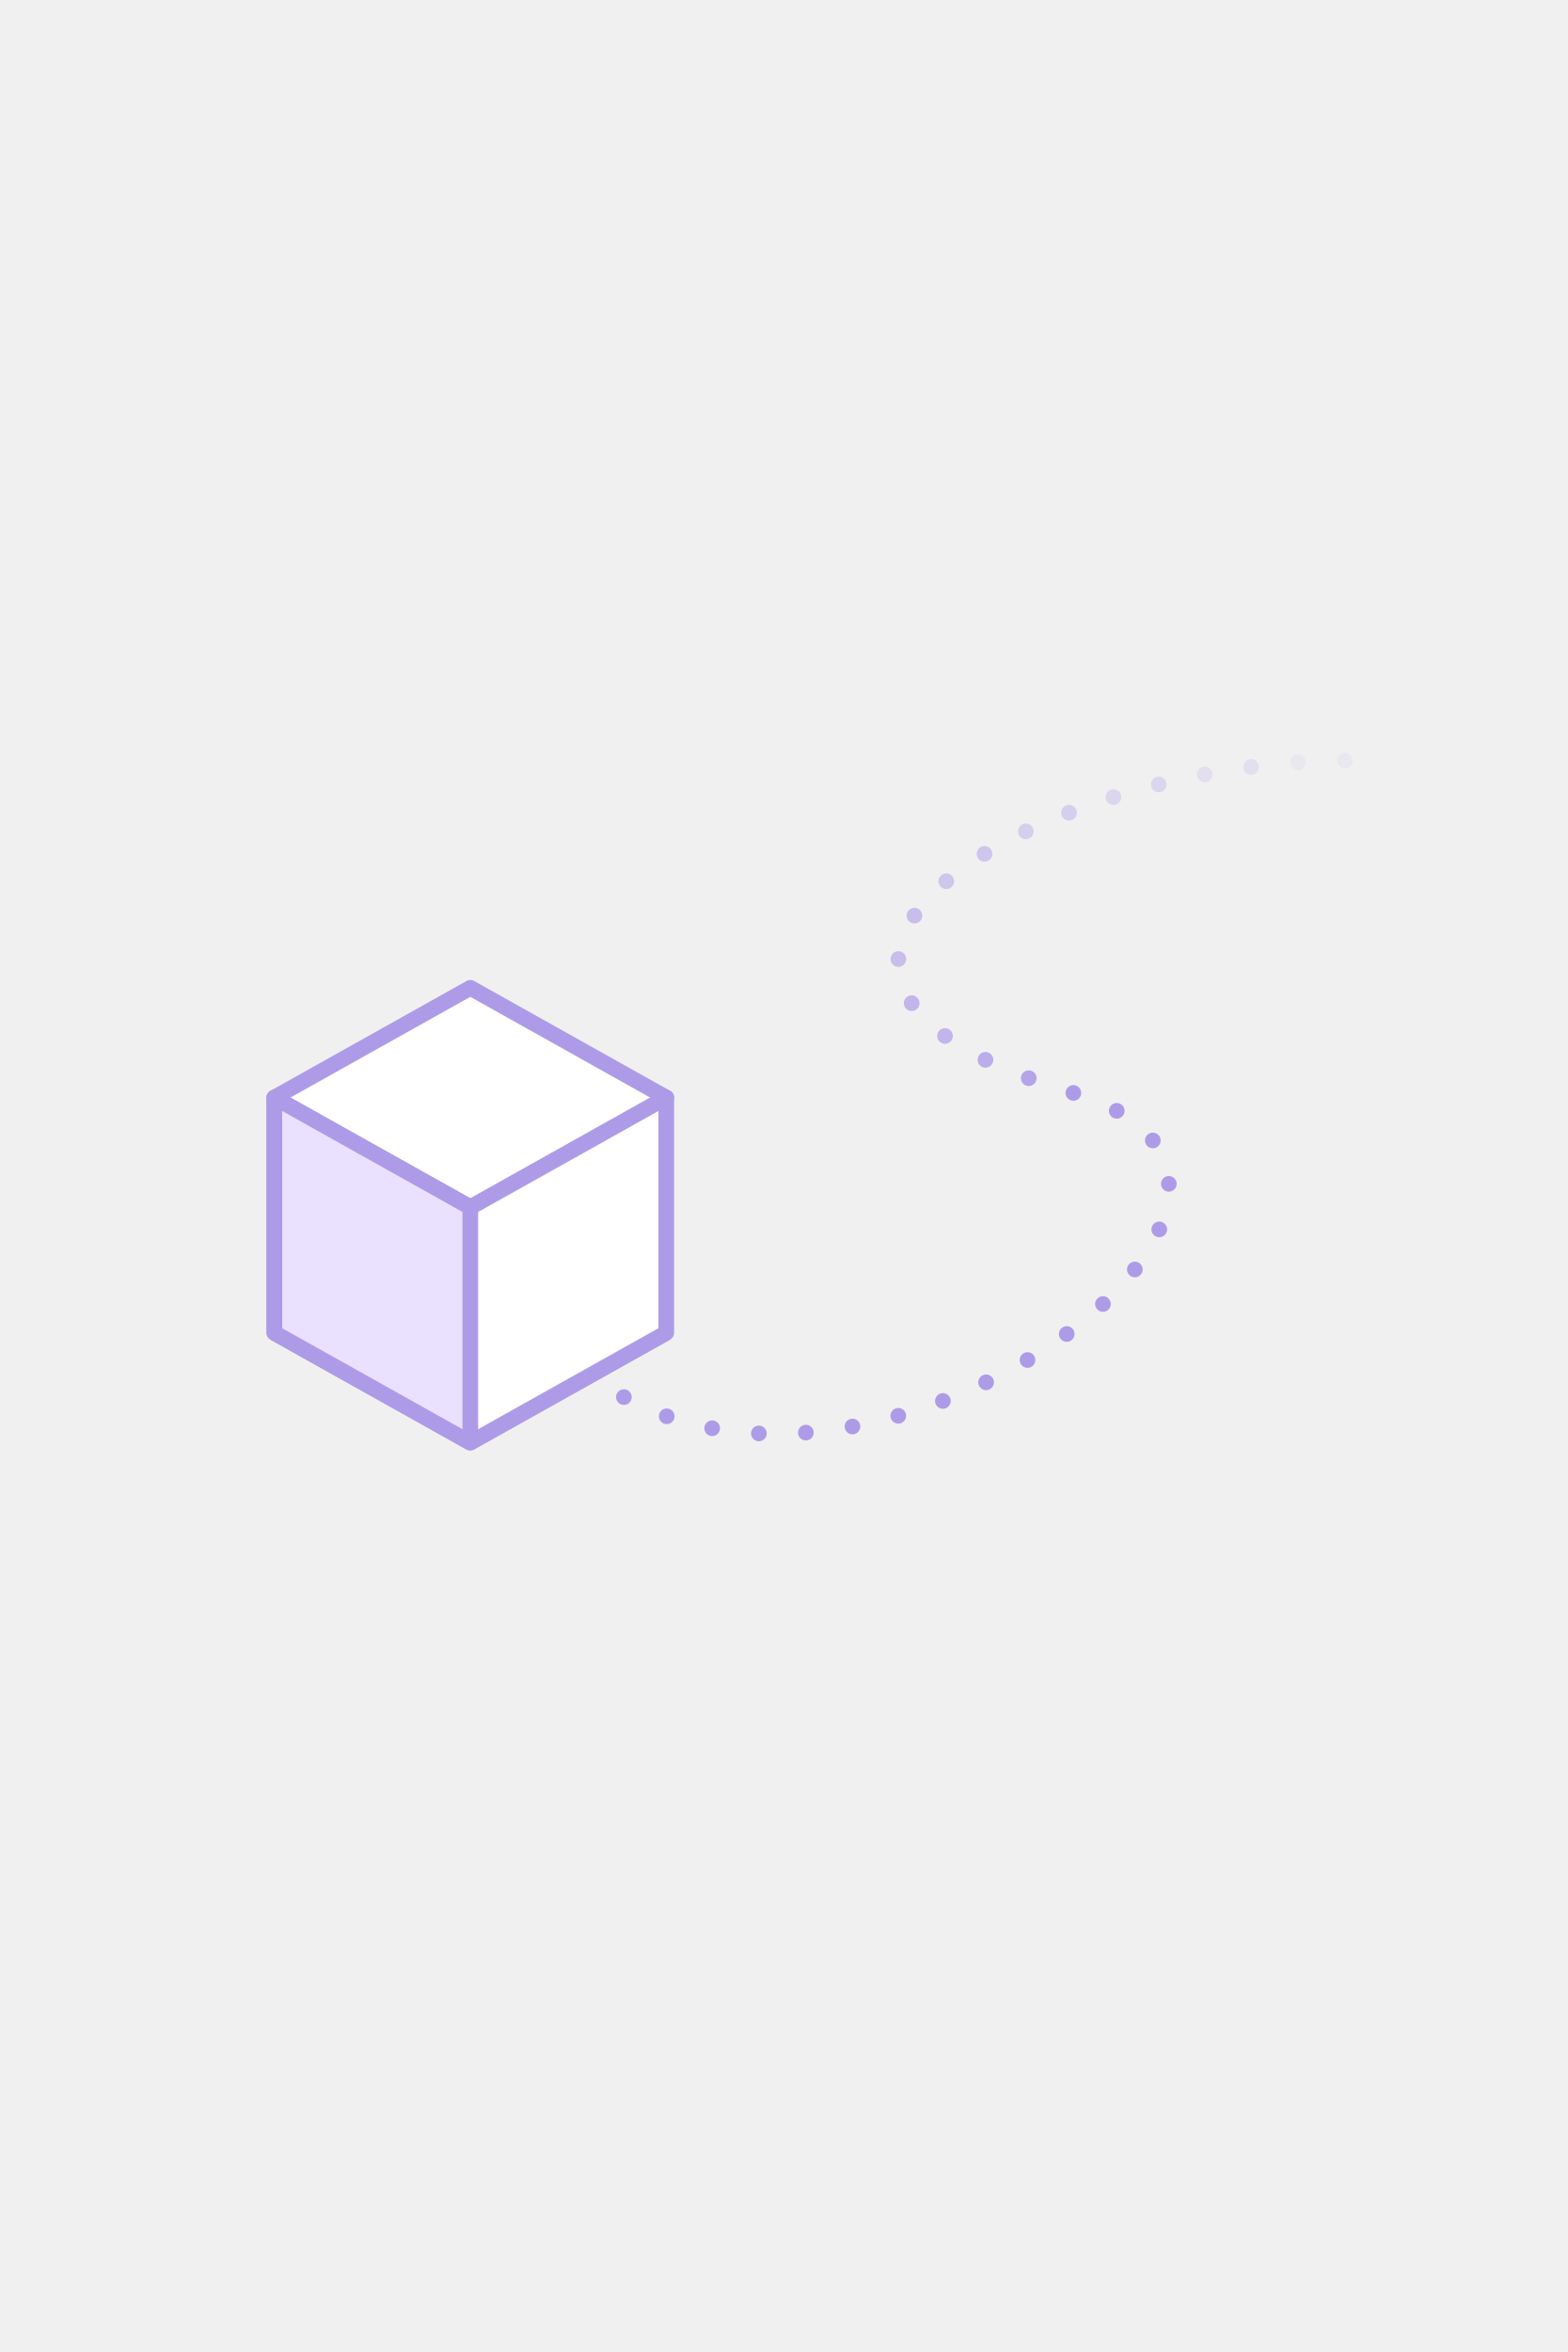
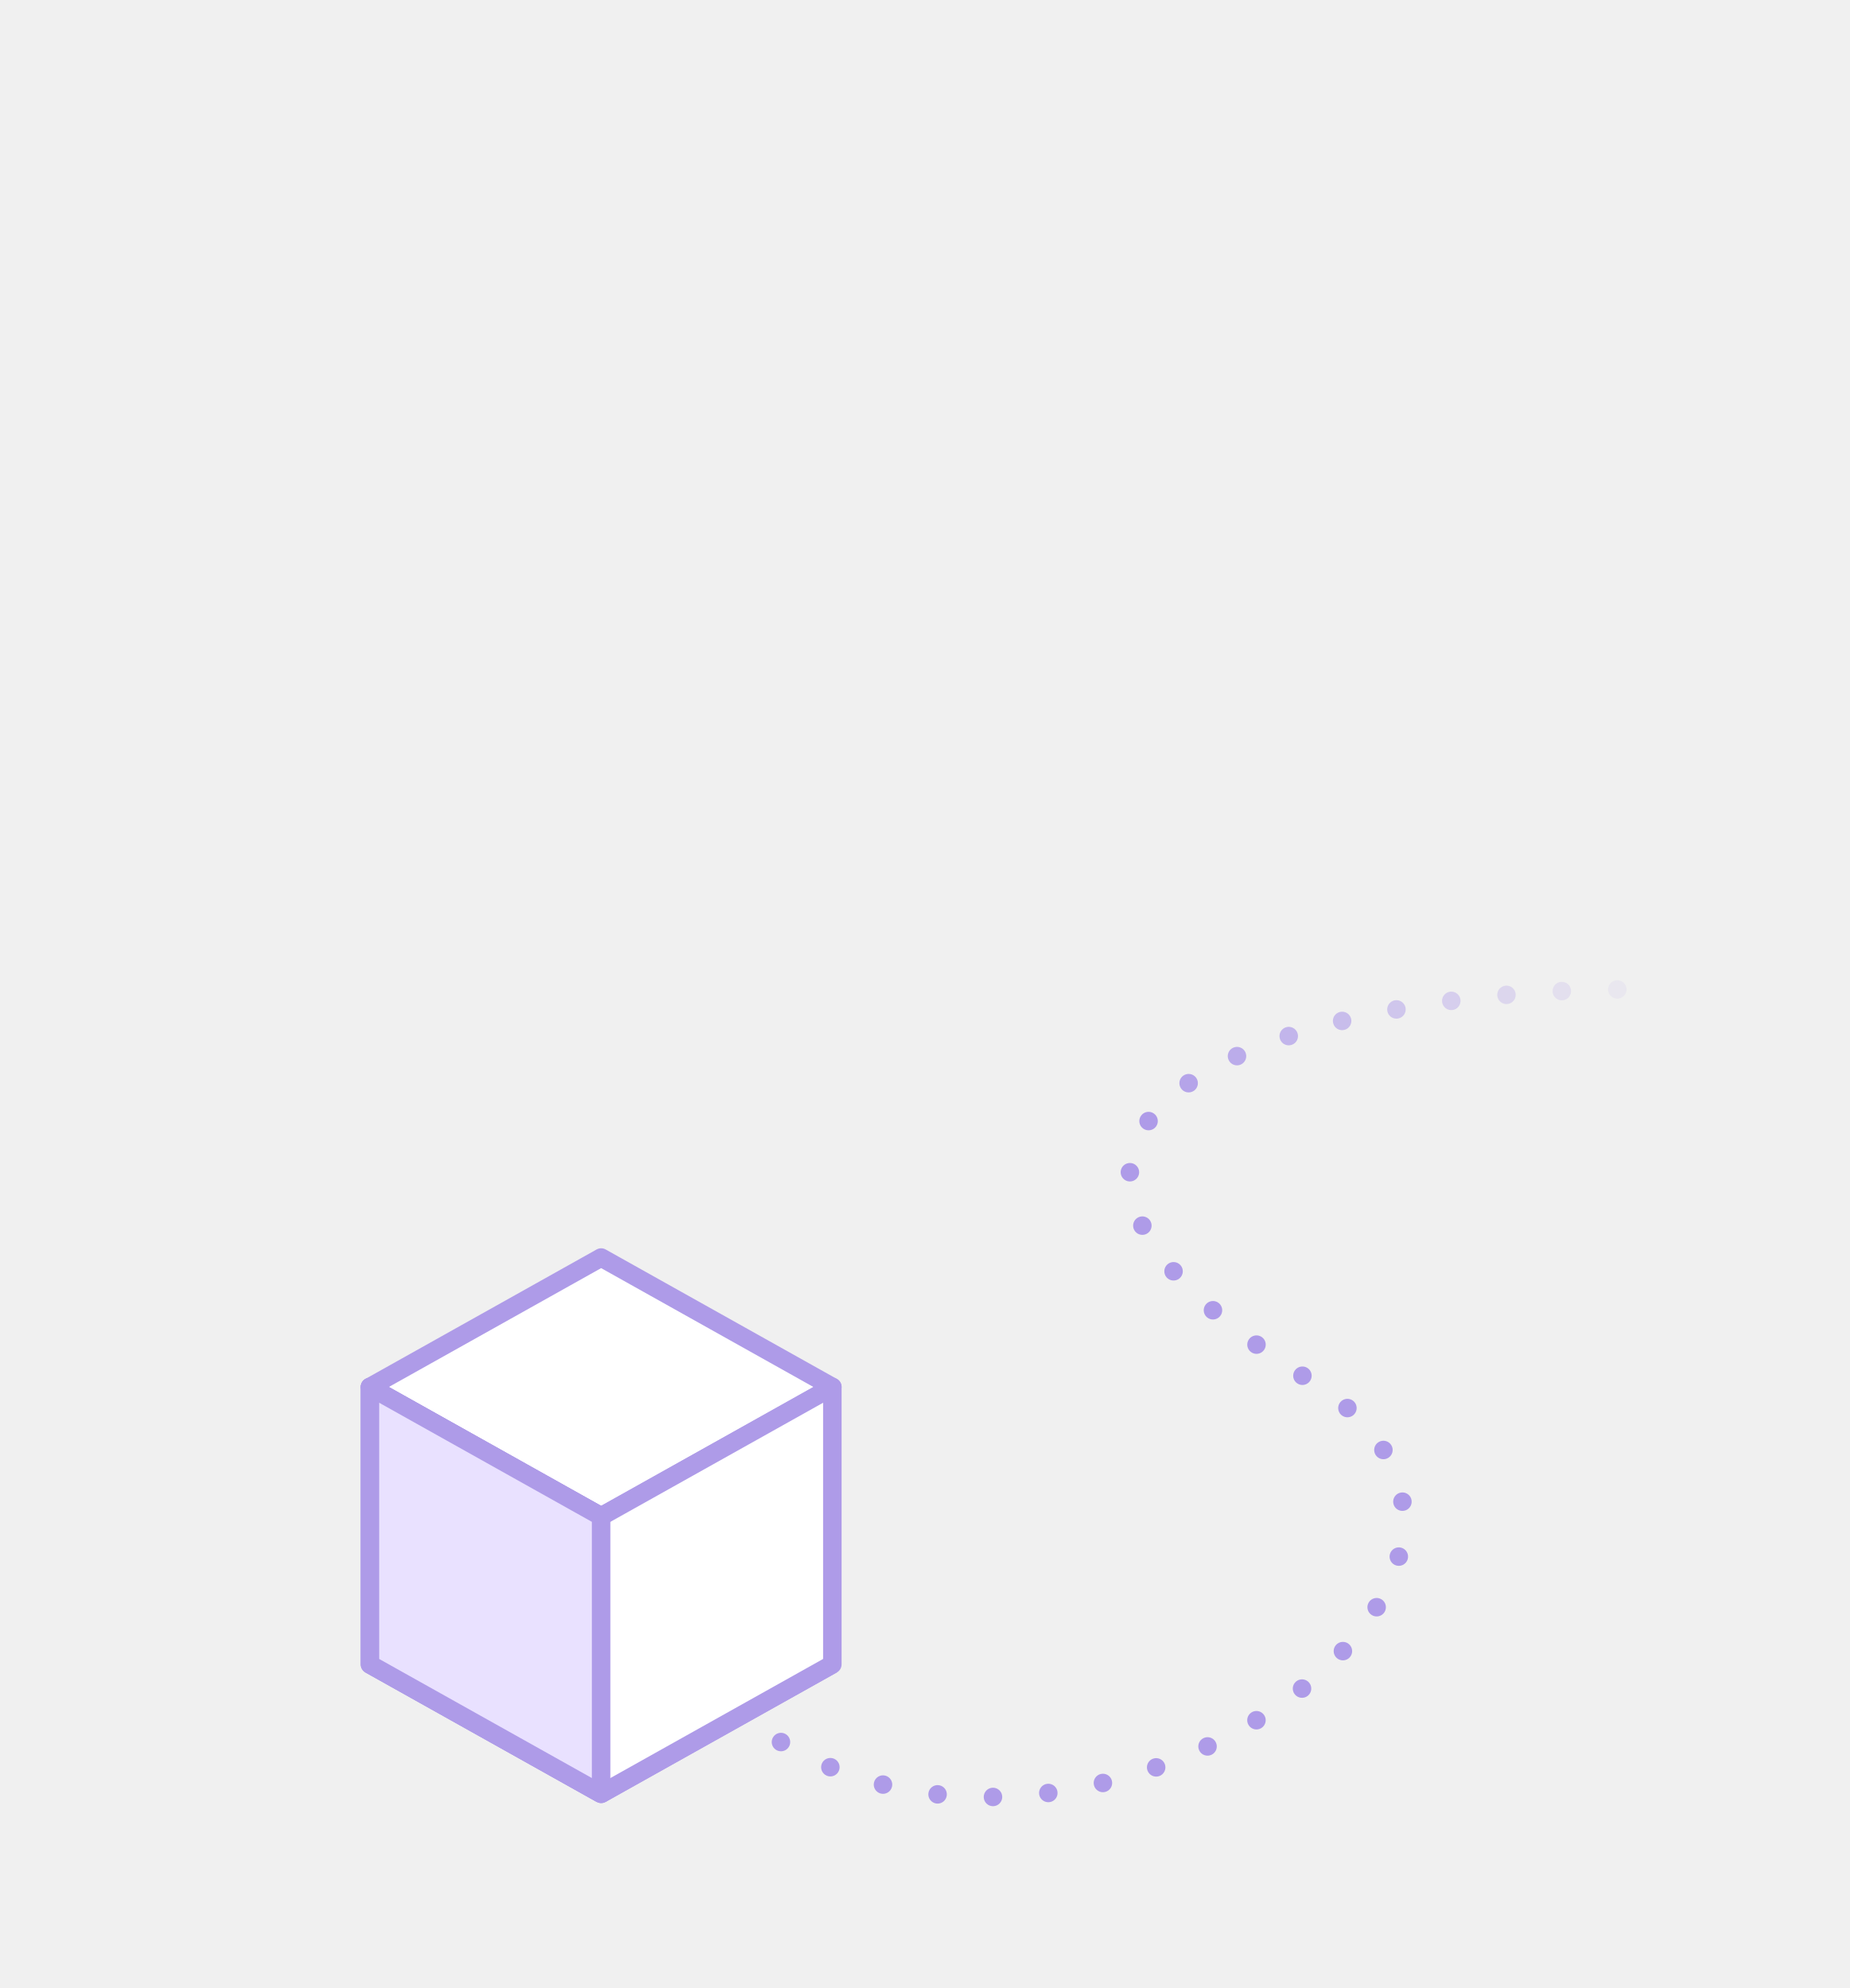
- <svg xmlns="http://www.w3.org/2000/svg" version="1.1" id="Layer_1" x="0px" y="0px" width="200px" height="300px" viewBox="0 0 200 300" enable-background="new 0 0 200 300" xml:space="preserve">
+ <svg xmlns="http://www.w3.org/2000/svg" version="1.1" id="Layer_1" x="0px" y="0px" width="200px" height="215px" viewBox="0 0 200 215" enable-background="new 0 0 200 215" xml:space="preserve">
  <g>
-     <path opacity="0.1" fill="#AE9BE8" d="M171.598,98L171.598,98c0.552-0.003,0.997-0.454,0.994-1.006   c-0.004-0.553-0.454-0.998-1.007-0.994l0,0c-0.552,0.003-0.997,0.454-0.993,1.006C170.595,97.559,171.045,98.003,171.598,98z" />
-     <path opacity="0.1" fill="#AE9BE8" d="M165.664,98.229L165.664,98.229c0.551-0.039,0.966-0.517,0.927-1.067   c-0.038-0.551-0.517-0.966-1.067-0.928l0,0c-0.551,0.039-0.966,0.517-0.928,1.068C164.635,97.853,165.113,98.268,165.664,98.229z" />
-     <path opacity="0.2" fill="#AE9BE8" d="M159.749,98.823L159.749,98.823c0.548-0.071,0.934-0.573,0.862-1.121   c-0.071-0.548-0.573-0.934-1.121-0.863l0,0c-0.547,0.071-0.934,0.573-0.862,1.121C158.699,98.508,159.201,98.895,159.749,98.823z" />
-     <path opacity="0.2" fill="#AE9BE8" d="M153.879,99.76L153.879,99.76c0.542-0.103,0.899-0.625,0.797-1.168   c-0.103-0.542-0.626-0.899-1.168-0.797l0,0c-0.543,0.103-0.9,0.625-0.798,1.168C152.812,99.505,153.336,99.862,153.879,99.76z" />
-     <path opacity="0.3" fill="#AE9BE8" d="M148.07,101.028L148.07,101.028c0.536-0.133,0.862-0.675,0.729-1.211   c-0.133-0.536-0.676-0.862-1.212-0.729c-0.535,0.133-0.862,0.676-0.729,1.212C146.991,100.835,147.534,101.162,148.07,101.028z" />
-     <path opacity="0.3" fill="#AE9BE8" d="M142.349,102.634L142.349,102.634c0.526-0.166,0.82-0.727,0.654-1.254   c-0.165-0.527-0.726-0.82-1.253-0.655l0,0c-0.527,0.165-0.82,0.726-0.655,1.253S141.821,102.799,142.349,102.634z" />
-     <path opacity="0.4" fill="#AE9BE8" d="M136.744,104.592L136.744,104.592c0.516-0.199,0.771-0.779,0.57-1.294   c-0.199-0.515-0.778-0.771-1.294-0.57l0,0c-0.515,0.2-0.77,0.779-0.57,1.294C135.65,104.536,136.229,104.792,136.744,104.592z" />
-     <path opacity="0.4" fill="#AE9BE8" d="M131.309,106.943L131.309,106.943c0.497-0.239,0.706-0.837,0.466-1.335   c-0.239-0.497-0.837-0.706-1.335-0.466l0,0c-0.497,0.239-0.706,0.837-0.467,1.335C130.213,106.975,130.811,107.184,131.309,106.943   z" />
-     <path opacity="0.5" fill="#AE9BE8" d="M126.126,109.76L126.126,109.76c0.47-0.29,0.616-0.905,0.327-1.376   c-0.29-0.47-0.906-0.617-1.376-0.327l0,0c-0.471,0.289-0.617,0.905-0.327,1.376C125.039,109.902,125.655,110.049,126.126,109.76z" />
-     <path opacity="0.5" fill="#AE9BE8" d="M121.374,113.164L121.374,113.164c0.421-0.357,0.473-0.988,0.115-1.409   c-0.357-0.422-0.988-0.473-1.409-0.115l0,0c-0.421,0.357-0.473,0.988-0.115,1.409S120.953,113.521,121.374,113.164z" />
-     <path opacity="0.6" fill="#AE9BE8" d="M117.49,117.351L117.49,117.351c0.311-0.457,0.192-1.079-0.265-1.39   c-0.456-0.311-1.078-0.192-1.389,0.265c-0.312,0.456-0.192,1.078,0.264,1.389C116.558,117.925,117.18,117.807,117.49,117.351z" />
-     <path opacity="0.6" fill="#AE9BE8" d="M115.609,122.378L115.609,122.378c0.03-0.551-0.394-1.022-0.944-1.052   c-0.552-0.029-1.022,0.394-1.053,0.945l0,0c-0.029,0.552,0.394,1.022,0.945,1.052S115.58,122.93,115.609,122.378z" />
-     <path opacity="0.7" fill="#AE9BE8" d="M117.134,127.394L117.134,127.394c-0.312-0.456-0.934-0.573-1.39-0.263   c-0.456,0.312-0.573,0.934-0.262,1.391l0,0c0.312,0.456,0.934,0.573,1.39,0.262S117.445,127.85,117.134,127.394z" />
-     <path opacity="0.7" fill="#AE9BE8" d="M121.148,131.331L121.148,131.331c-0.448-0.324-1.073-0.224-1.396,0.224   c-0.324,0.447-0.225,1.072,0.223,1.396l0,0c0.447,0.323,1.073,0.224,1.396-0.224C121.695,132.28,121.596,131.655,121.148,131.331z" />
-     <path opacity="0.8" fill="#AE9BE8" d="M126.162,134.284L126.162,134.284c-0.496-0.243-1.095-0.038-1.338,0.458   s-0.038,1.096,0.458,1.338c0.496,0.243,1.096,0.038,1.338-0.458C126.863,135.126,126.658,134.527,126.162,134.284z" />
-     <path opacity="0.9" fill="#AE9BE8" d="M131.59,136.586L131.59,136.586c-0.519-0.191-1.094,0.072-1.285,0.591   c-0.192,0.518,0.072,1.093,0.591,1.284l0,0c0.518,0.192,1.093-0.072,1.284-0.59C132.372,137.353,132.107,136.777,131.59,136.586z" />
-     <path fill="#AE9BE8" d="M137.229,138.448L137.229,138.448c-0.528-0.161-1.088,0.137-1.249,0.665   c-0.16,0.527,0.137,1.087,0.665,1.248l0,0c0.528,0.161,1.088-0.137,1.248-0.665C138.055,139.168,137.758,138.609,137.229,138.448z" />
-     <path fill="#AE9BE8" d="M142.958,140.812L142.958,140.812c-0.482-0.269-1.091-0.095-1.359,0.388   c-0.269,0.483-0.095,1.092,0.388,1.36l0,0c0.483,0.269,1.092,0.095,1.36-0.389C143.615,141.689,143.441,141.081,142.958,140.812   L142.958,140.812z" />
-     <path fill="#AE9BE8" d="M147.865,144.856L147.865,144.856c-0.338-0.437-0.966-0.518-1.402-0.18   c-0.438,0.338-0.519,0.966-0.181,1.402l0,0c0.338,0.438,0.966,0.519,1.402,0.181C148.122,145.922,148.203,145.294,147.865,144.856z   " />
-     <path fill="#AE9BE8" d="M150.115,150.96L150.115,150.96c-0.023-0.552-0.489-0.98-1.041-0.958c-0.552,0.023-0.98,0.489-0.957,1.041   l0,0c0.022,0.552,0.488,0.98,1.04,0.958C149.709,151.978,150.138,151.512,150.115,150.96z" />
-     <path fill="#AE9BE8" d="M148.811,157.212L148.811,157.212c0.221-0.506-0.011-1.096-0.517-1.316   c-0.507-0.221-1.096,0.011-1.316,0.517l0,0c-0.221,0.506,0.01,1.096,0.517,1.316C148,157.949,148.59,157.718,148.811,157.212z" />
-     <path fill="#AE9BE8" d="M145.566,162.534L145.566,162.534c0.34-0.436,0.262-1.064-0.175-1.403   c-0.436-0.339-1.063-0.261-1.403,0.175l0,0c-0.339,0.436-0.261,1.064,0.175,1.403C144.6,163.049,145.228,162.97,145.566,162.534z" />
-     <path fill="#AE9BE8" d="M141.395,167.058L141.395,167.058c0.403-0.377,0.425-1.01,0.048-1.413s-1.01-0.425-1.413-0.048l0,0   c-0.404,0.378-0.425,1.011-0.048,1.414S140.991,167.436,141.395,167.058z" />
-     <path fill="#AE9BE8" d="M136.683,170.957L136.683,170.957c0.444-0.327,0.539-0.953,0.211-1.397   c-0.327-0.445-0.954-0.54-1.398-0.212s-0.539,0.954-0.211,1.398C135.611,171.19,136.237,171.285,136.683,170.957z" />
-     <path fill="#AE9BE8" d="M131.601,174.329L131.601,174.329c0.475-0.283,0.629-0.897,0.346-1.371   c-0.283-0.475-0.896-0.629-1.371-0.346l0,0c-0.474,0.283-0.629,0.896-0.346,1.371C130.513,174.457,131.127,174.612,131.601,174.329   z" />
-     <path fill="#AE9BE8" d="M126.239,177.217L126.239,177.217c0.497-0.241,0.705-0.839,0.465-1.336s-0.838-0.705-1.335-0.465l0,0   c-0.498,0.24-0.706,0.838-0.466,1.335C125.144,177.249,125.742,177.457,126.239,177.217z" />
-     <path fill="#AE9BE8" d="M120.65,179.629L120.65,179.629c0.516-0.197,0.774-0.775,0.578-1.291c-0.197-0.516-0.775-0.774-1.291-0.578   l0,0c-0.517,0.197-0.774,0.775-0.578,1.291C119.557,179.566,120.135,179.825,120.65,179.629z" />
-     <path fill="#AE9BE8" d="M114.872,181.549L114.872,181.549c0.531-0.15,0.84-0.704,0.689-1.235c-0.151-0.531-0.704-0.84-1.235-0.688   l0,0c-0.531,0.15-0.84,0.703-0.689,1.234C113.788,181.391,114.341,181.699,114.872,181.549z" />
-     <path fill="#AE9BE8" d="M108.936,182.937L108.936,182.937c0.543-0.1,0.902-0.621,0.803-1.164s-0.621-0.903-1.164-0.803l0,0   c-0.543,0.1-0.902,0.62-0.803,1.164C107.871,182.677,108.393,183.036,108.936,182.937z" />
-     <path fill="#AE9BE8" d="M102.884,183.728L102.884,183.728c0.551-0.043,0.963-0.523,0.921-1.073   c-0.042-0.551-0.522-0.964-1.073-0.921l0,0c-0.551,0.042-0.963,0.522-0.921,1.073C101.853,183.356,102.333,183.77,102.884,183.728z   " />
-     <path fill="#AE9BE8" d="M96.771,183.836L96.771,183.836c0.552,0.023,1.019-0.404,1.042-0.956s-0.404-1.019-0.956-1.042l0,0   c-0.552-0.024-1.018,0.403-1.042,0.955C95.791,183.345,96.219,183.812,96.771,183.836z" />
-     <path fill="#AE9BE8" d="M90.676,183.159L90.676,183.159c0.543,0.1,1.064-0.261,1.164-0.804c0.099-0.543-0.261-1.064-0.804-1.163   l0,0c-0.543-0.1-1.064,0.261-1.164,0.804C89.773,182.539,90.133,183.061,90.676,183.159z" />
-     <path fill="#AE9BE8" d="M84.729,181.595L84.729,181.595c0.521,0.183,1.092-0.092,1.274-0.613s-0.092-1.092-0.614-1.274l0,0   c-0.521-0.183-1.091,0.093-1.274,0.613C83.934,180.842,84.208,181.412,84.729,181.595z" />
-     <path fill="#AE9BE8" d="M79.106,179.075L79.106,179.075c0.482,0.269,1.092,0.095,1.36-0.388c0.269-0.483,0.095-1.092-0.388-1.36   l0,0c-0.482-0.269-1.091-0.095-1.36,0.388S78.624,178.807,79.106,179.075z" />
+     <path fill="#AE9BE8" d="M125.344,192.083L125.344,192.083c0.521-0.183,0.796-0.753,0.614-1.274   c-0.183-0.521-0.753-0.796-1.274-0.614l0,0c-0.521,0.183-0.796,0.753-0.614,1.274C124.252,191.989,124.822,192.265,125.344,192.083   z" />
+     <path fill="#AE9BE8" d="M119.488,193.799L119.488,193.799c0.537-0.128,0.869-0.667,0.741-1.204s-0.668-0.869-1.205-0.741l0,0   c-0.537,0.128-0.868,0.667-0.74,1.205C118.412,193.596,118.951,193.927,119.488,193.799z" />
+     <path fill="#AE9BE8" d="M113.479,194.901L113.479,194.901c0.548-0.07,0.936-0.572,0.864-1.12c-0.07-0.547-0.571-0.935-1.119-0.864   l0,0c-0.548,0.07-0.935,0.572-0.864,1.12C112.431,194.584,112.932,194.972,113.479,194.901z" />
+     <path fill="#AE9BE8" d="M107.383,195.339L107.383,195.339c0.553-0.008,0.994-0.462,0.986-1.014   c-0.008-0.553-0.463-0.994-1.015-0.986l0,0c-0.552,0.008-0.993,0.462-0.985,1.015C106.377,194.905,106.83,195.347,107.383,195.339z   " />
+     <path fill="#AE9BE8" d="M101.27,195.052L101.27,195.052c0.549,0.061,1.043-0.336,1.104-0.885s-0.336-1.043-0.885-1.104   s-1.043,0.335-1.104,0.884S100.721,194.991,101.27,195.052z" />
+     <path fill="#AE9BE8" d="M95.234,193.971L95.234,193.971c0.535,0.135,1.078-0.19,1.213-0.726c0.135-0.536-0.19-1.079-0.727-1.214   l0,0c-0.535-0.135-1.078,0.19-1.213,0.727C94.373,193.293,94.698,193.837,95.234,193.971z" />
+     <path fill="#AE9BE8" d="M89.402,192.044L89.402,192.044c0.51,0.212,1.096-0.03,1.307-0.54c0.213-0.51-0.029-1.095-0.539-1.307l0,0   c-0.51-0.212-1.096,0.029-1.308,0.539C88.65,191.247,88.893,191.832,89.402,192.044z" />
    <g>
-       <polygon fill="#FFFFFF" stroke="#AE9BE8" stroke-width="2" stroke-linecap="round" stroke-linejoin="round" stroke-miterlimit="2" points="    60,126 35,140 60,154 85,140   " />
-       <polygon fill="#FFFFFF" stroke="#AE9BE8" stroke-width="2" stroke-miterlimit="1" points="60,154 35,170 60,184 85,170   " />
-       <polygon fill="#FFFFFF" stroke="#AE9BE8" stroke-width="2" stroke-linecap="round" stroke-linejoin="round" stroke-miterlimit="1" points="    35,140 35,170 60,184 85,170 85,140 60,154   " />
-       <polygon fill="#E9E1FF" stroke="#AE9BE8" stroke-width="2" stroke-linecap="round" stroke-linejoin="round" stroke-miterlimit="1" points="    35,140 35,170 60,184 60,154   " />
+       <path opacity="0.1" fill="#AE9BE8" d="M174.887,108.007L174.887,108.007c0.553-0.006,0.995-0.459,0.989-1.011    c-0.007-0.553-0.459-0.995-1.012-0.989l0,0c-0.552,0.006-0.994,0.459-0.988,1.012C173.882,107.57,174.335,108.013,174.887,108.007    z" />
+       <path opacity="0.2" fill="#AE9BE8" d="M168.925,108.184L168.925,108.184c0.552-0.026,0.978-0.495,0.95-1.047    c-0.026-0.552-0.495-0.978-1.047-0.95l0,0c-0.552,0.026-0.978,0.495-0.95,1.047C167.904,107.785,168.373,108.211,168.925,108.184z    " />
+       <path opacity="0.3" fill="#AE9BE8" d="M162.979,108.588L162.979,108.588c0.551-0.049,0.957-0.534,0.909-1.084    c-0.049-0.55-0.534-0.957-1.084-0.908l0,0c-0.55,0.048-0.957,0.533-0.908,1.083C161.943,108.229,162.429,108.636,162.979,108.588z    " />
+       <path opacity="0.4" fill="#AE9BE8" d="M157.055,109.234L157.055,109.234c0.547-0.072,0.933-0.574,0.861-1.122    c-0.072-0.547-0.574-0.933-1.122-0.861l0,0c-0.548,0.072-0.934,0.574-0.861,1.122S156.507,109.307,157.055,109.234z" />
+       <path opacity="0.5" fill="#AE9BE8" d="M151.173,110.151L151.173,110.151c0.543-0.099,0.903-0.619,0.805-1.163    c-0.1-0.543-0.62-0.903-1.163-0.805l0,0c-0.543,0.099-0.903,0.619-0.805,1.163C150.108,109.89,150.629,110.25,151.173,110.151z" />
+       <path opacity="0.6" fill="#AE9BE8" d="M145.359,111.383L145.359,111.383c0.536-0.131,0.865-0.672,0.733-1.209    c-0.131-0.536-0.672-0.864-1.209-0.733l0,0c-0.536,0.131-0.865,0.673-0.733,1.209    C144.281,111.186,144.822,111.515,145.359,111.383z" />
+       <path opacity="0.7" fill="#AE9BE8" d="M139.661,113.002L139.661,113.002c0.524-0.173,0.81-0.738,0.638-1.263    c-0.173-0.524-0.738-0.81-1.263-0.638l0,0c-0.524,0.173-0.81,0.738-0.638,1.263C138.571,112.889,139.137,113.175,139.661,113.002z    " />
+       <path opacity="0.8" fill="#AE9BE8" d="M134.17,115.128L134.17,115.128c0.502-0.229,0.724-0.823,0.494-1.325    c-0.23-0.503-0.823-0.724-1.325-0.494l0,0c-0.503,0.229-0.724,0.822-0.494,1.325C133.074,115.136,133.667,115.357,134.17,115.128z    " />
+       <path opacity="0.9" fill="#AE9BE8" d="M129.097,117.965L129.097,117.965c0.453-0.315,0.564-0.938,0.249-1.392    c-0.315-0.454-0.938-0.565-1.393-0.25l0,0c-0.453,0.315-0.564,0.939-0.249,1.393S128.644,118.28,129.097,117.965z" />
+       <path fill="#AE9BE8" d="M125.003,121.828L125.003,121.828c0.323-0.447,0.223-1.072-0.226-1.396    c-0.447-0.323-1.072-0.223-1.396,0.225l0,0c-0.323,0.448-0.223,1.073,0.225,1.396C124.055,122.377,124.68,122.276,125.003,121.828    z" />
+       <path fill="#AE9BE8" d="M123.173,126.819L123.173,126.819c0.024-0.552-0.402-1.019-0.954-1.043s-1.019,0.402-1.044,0.954l0,0    c-0.024,0.552,0.403,1.019,0.955,1.044C122.682,127.799,123.148,127.371,123.173,126.819z" />
+       <path fill="#AE9BE8" d="M124.419,132.111L124.419,132.111c-0.243-0.496-0.842-0.701-1.338-0.458s-0.701,0.842-0.458,1.338l0,0    c0.242,0.496,0.842,0.701,1.338,0.458C124.457,133.207,124.662,132.607,124.419,132.111z" />
+       <path fill="#AE9BE8" d="M127.65,136.834L127.65,136.834c-0.362-0.417-0.994-0.462-1.411-0.101    c-0.417,0.362-0.462,0.994-0.101,1.411c0.362,0.417,0.993,0.462,1.411,0.101C127.967,137.883,128.012,137.252,127.65,136.834z" />
+       <path fill="#AE9BE8" d="M131.812,140.948L131.812,140.948c-0.417-0.362-1.049-0.317-1.411,0.099    c-0.362,0.417-0.318,1.049,0.099,1.411l0,0c0.417,0.362,1.049,0.318,1.411-0.099S132.229,141.311,131.812,140.948z" />
+       <path fill="#AE9BE8" d="M136.449,144.61L136.449,144.61c-0.447-0.324-1.072-0.225-1.396,0.223s-0.225,1.072,0.223,1.396l0,0    c0.447,0.324,1.072,0.225,1.396-0.223S136.896,144.935,136.449,144.61z" />
+       <path fill="#AE9BE8" d="M141.365,147.94L141.365,147.94c-0.466-0.297-1.084-0.159-1.381,0.307    c-0.296,0.466-0.159,1.084,0.307,1.381l0,0c0.466,0.297,1.084,0.159,1.381-0.307S141.831,148.237,141.365,147.94z" />
+       <path fill="#AE9BE8" d="M146.355,151.53L146.355,151.53c-0.415-0.365-1.047-0.326-1.412,0.088s-0.325,1.046,0.089,1.412l0,0    c0.414,0.365,1.046,0.325,1.411-0.089S146.77,151.896,146.355,151.53z" />
+       <path fill="#AE9BE8" d="M150.439,156.291L150.439,156.291c-0.289-0.471-0.905-0.618-1.376-0.33    c-0.471,0.289-0.618,0.905-0.329,1.376l0,0c0.289,0.471,0.904,0.618,1.375,0.329S150.728,156.762,150.439,156.291z" />
+       <path fill="#AE9BE8" d="M152.631,162.263L152.631,162.263c-0.078-0.547-0.584-0.927-1.131-0.849    c-0.547,0.077-0.928,0.584-0.85,1.131l0,0c0.078,0.547,0.584,0.927,1.131,0.849C152.328,163.316,152.708,162.81,152.631,162.263z" />
+       <path fill="#AE9BE8" d="M152.218,168.6L152.218,168.6c0.141-0.534-0.178-1.081-0.712-1.222s-1.081,0.178-1.222,0.712l0,0    c-0.142,0.534,0.178,1.081,0.712,1.222C151.529,169.452,152.077,169.134,152.218,168.6z" />
+       <path fill="#AE9BE8" d="M149.708,174.34L149.708,174.34c0.288-0.472,0.14-1.087-0.331-1.375c-0.472-0.288-1.087-0.14-1.375,0.331    c-0.288,0.472-0.14,1.087,0.331,1.375C148.805,174.959,149.42,174.811,149.708,174.34z" />
+       <path fill="#AE9BE8" d="M145.937,179.249L145.937,179.249c0.376-0.404,0.354-1.037-0.05-1.414    c-0.403-0.376-1.036-0.354-1.413,0.05c-0.377,0.403-0.354,1.036,0.049,1.413C144.927,179.675,145.56,179.652,145.937,179.249z" />
+       <path fill="#AE9BE8" d="M141.406,183.402L141.406,183.402c0.433-0.343,0.506-0.972,0.163-1.405    c-0.344-0.433-0.973-0.506-1.405-0.162l0,0c-0.433,0.343-0.506,0.972-0.163,1.404S140.973,183.745,141.406,183.402z" />
+       <path fill="#AE9BE8" d="M136.378,186.894L136.378,186.894c0.472-0.287,0.621-0.902,0.334-1.374    c-0.288-0.472-0.903-0.621-1.375-0.334l0,0c-0.472,0.287-0.621,0.902-0.333,1.374    C135.291,187.031,135.906,187.181,136.378,186.894z" />
+       <path fill="#AE9BE8" d="M130.994,189.779L130.994,189.779c0.5-0.234,0.716-0.83,0.48-1.33c-0.234-0.5-0.83-0.716-1.33-0.48l0,0    c-0.5,0.234-0.715,0.83-0.48,1.33S130.494,190.014,130.994,189.779z" />
+       <path fill="#AE9BE8" d="M83.923,189.253L83.923,189.253c0.471,0.288,1.087,0.141,1.374-0.331c0.289-0.471,0.141-1.087-0.33-1.375    l0,0c-0.472-0.288-1.088-0.14-1.375,0.331C83.303,188.35,83.451,188.965,83.923,189.253z" />
+       <g>
+         <polygon fill="#FFFFFF" stroke="#AE9BE8" stroke-width="2" stroke-linecap="round" stroke-linejoin="round" stroke-miterlimit="2" points="     65,136 40,150 65,164 90,150    " />
+         <polygon fill="#FFFFFF" stroke="#AE9BE8" stroke-width="2" stroke-miterlimit="1" points="65,164 40,180 65,194 90,180    " />
+         <polygon fill="#FFFFFF" stroke="#AE9BE8" stroke-width="2" stroke-linecap="round" stroke-linejoin="round" stroke-miterlimit="1" points="     40,150 40,180 65,194 90,180 90,150 65,164    " />
+         <polygon fill="#E9E1FF" stroke="#AE9BE8" stroke-width="2" stroke-linecap="round" stroke-linejoin="round" stroke-miterlimit="1" points="     40,150 40,180 65,194 65,164    " />
+       </g>
    </g>
  </g>
</svg>
